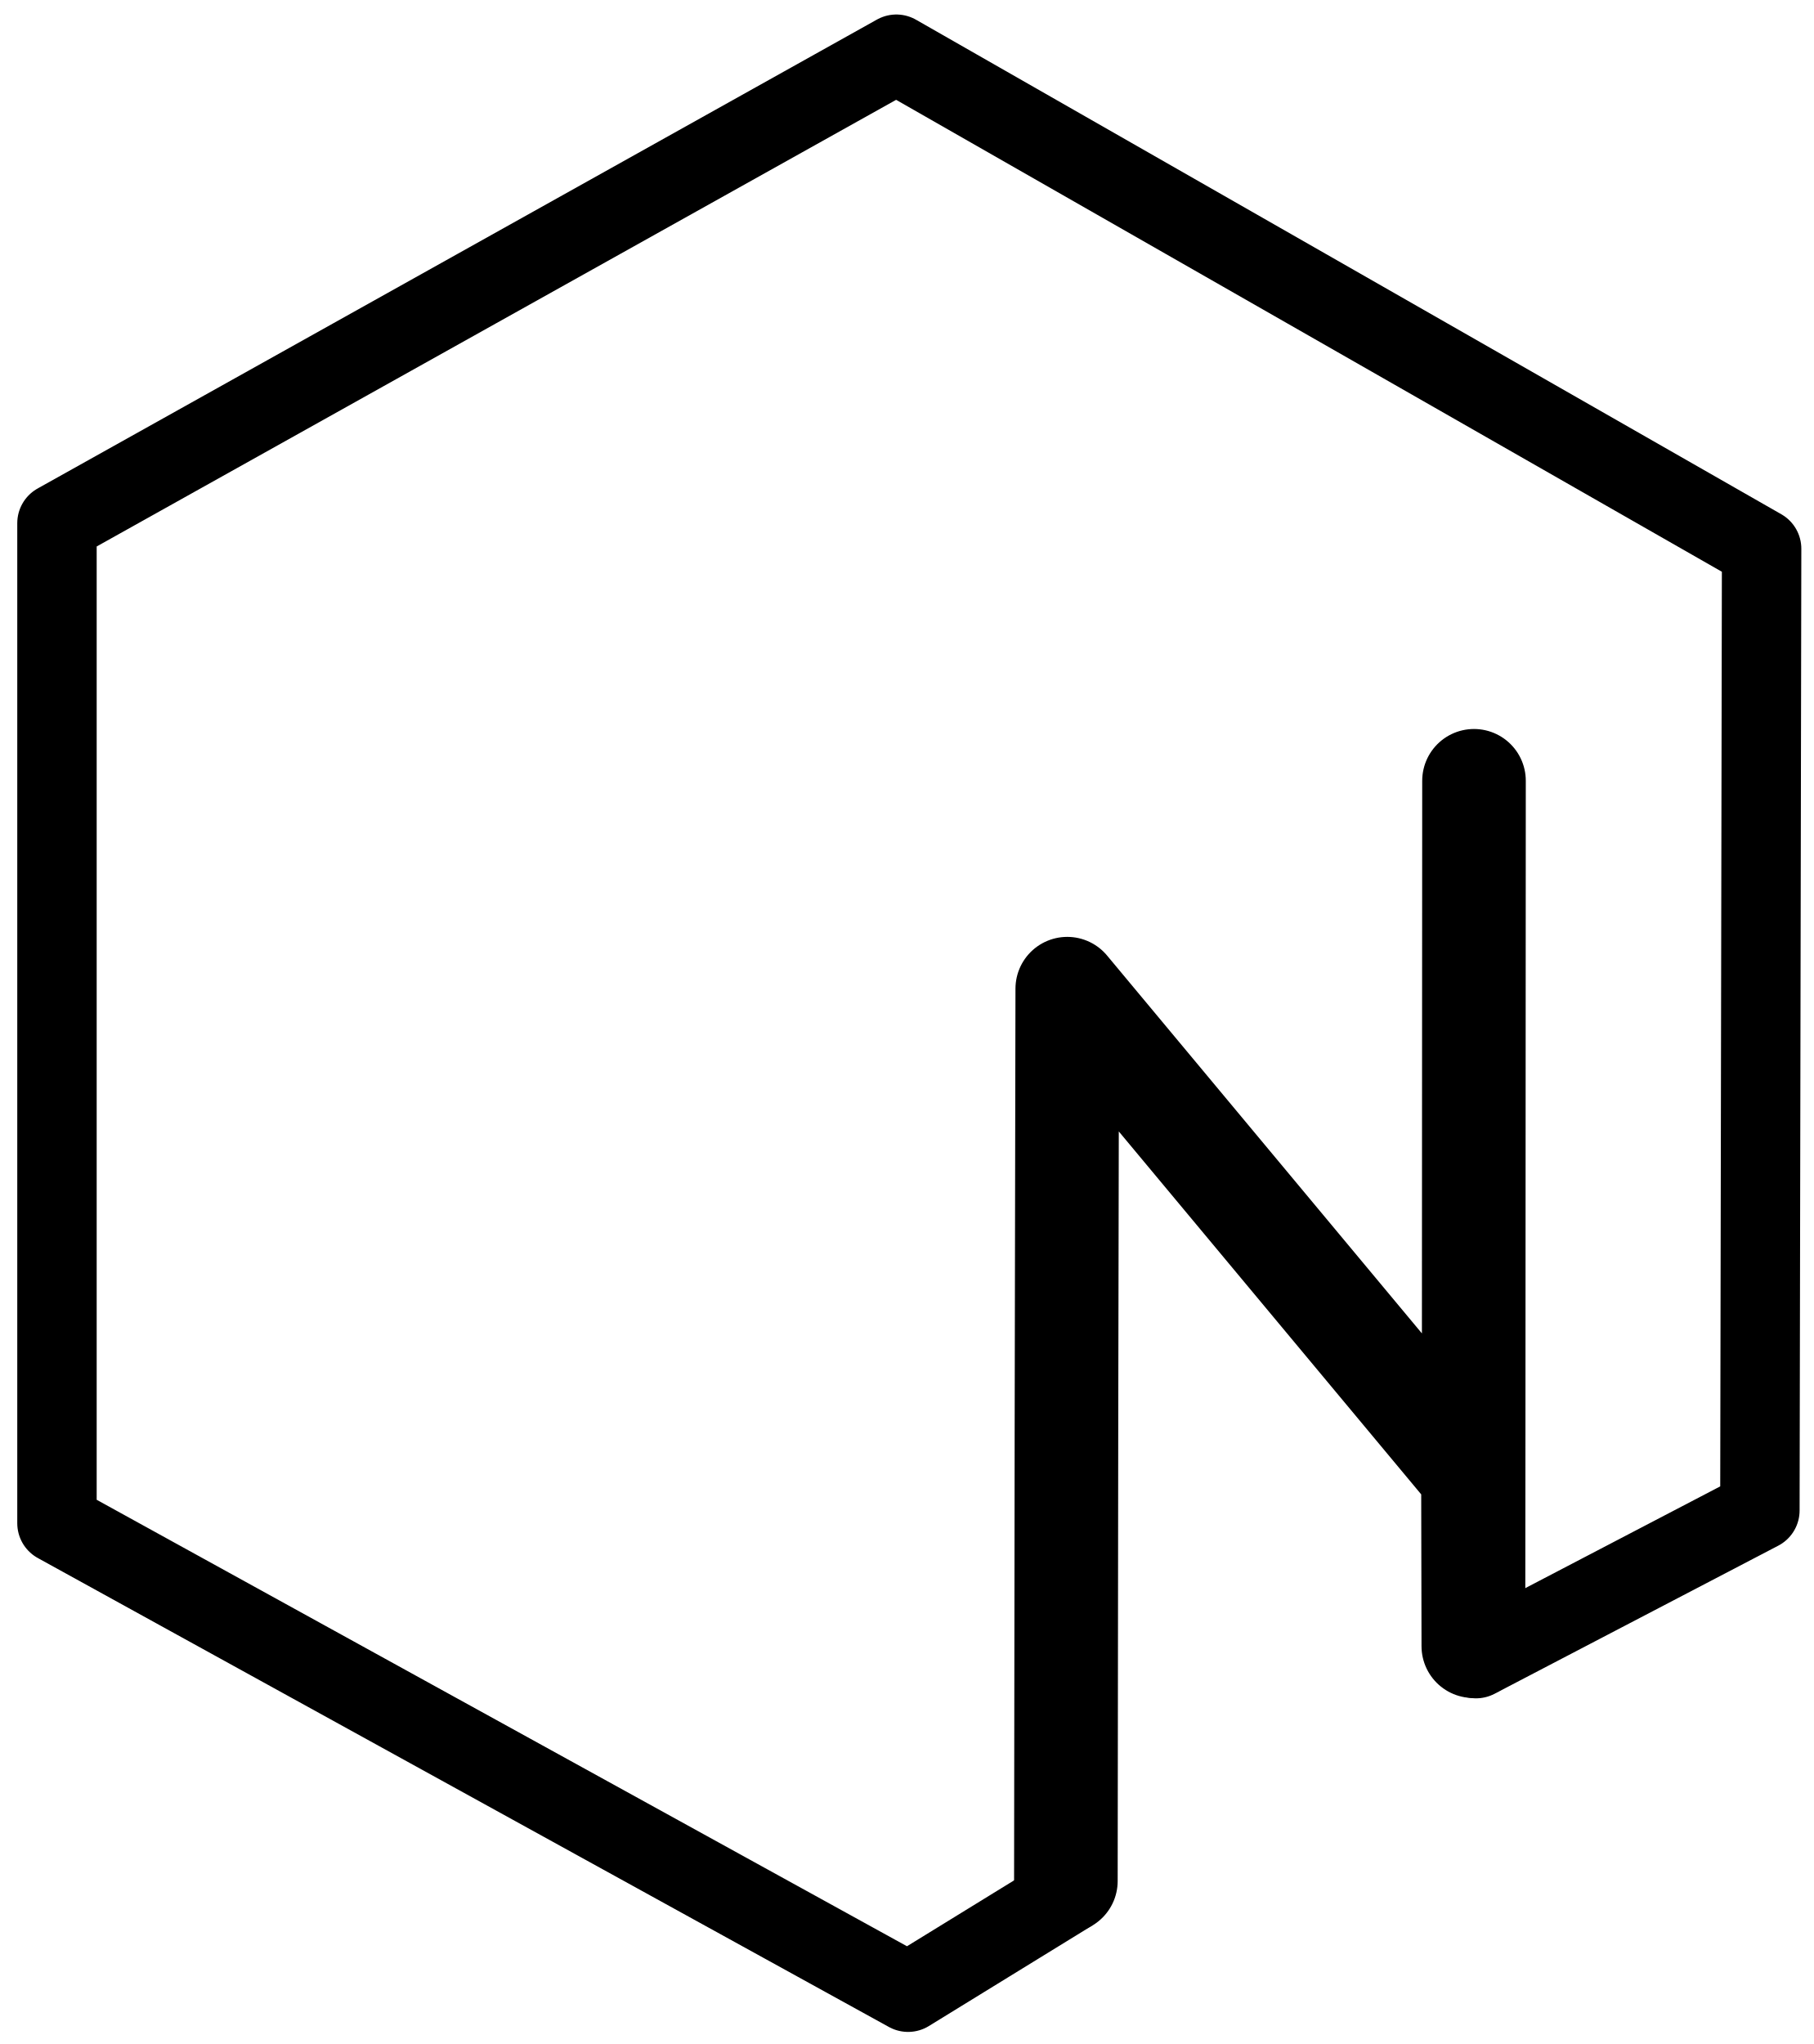
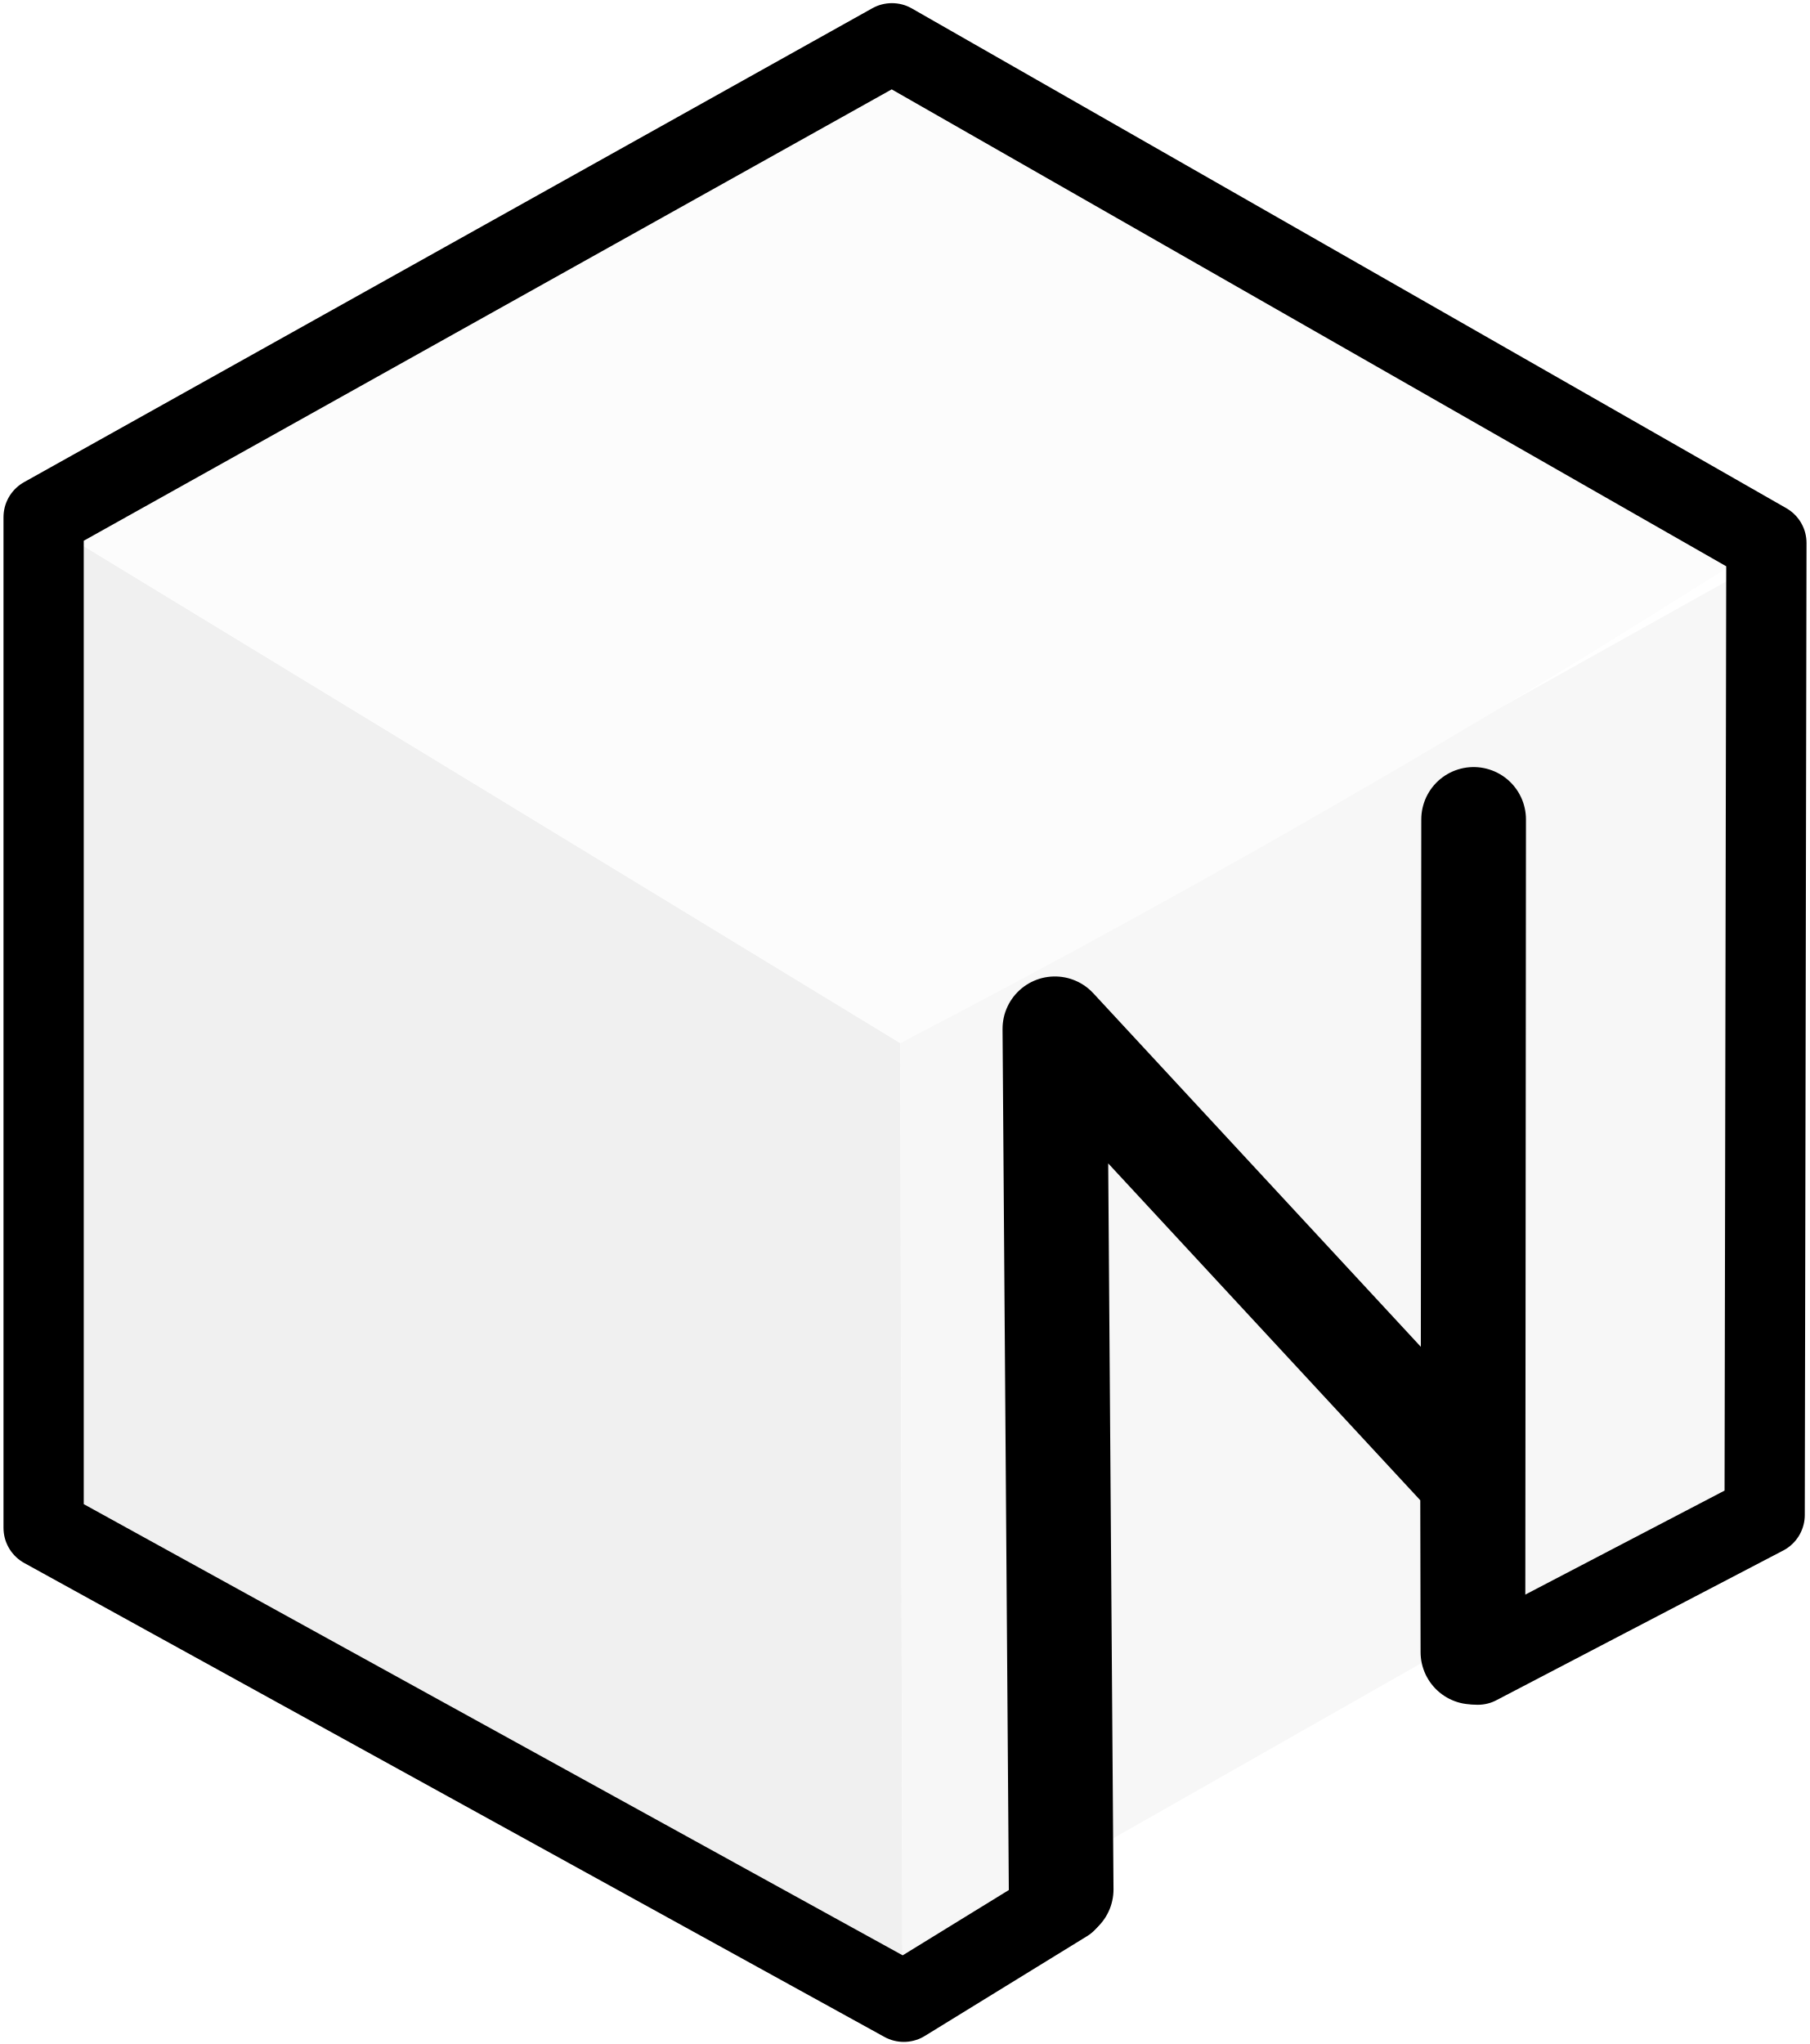
- <svg xmlns="http://www.w3.org/2000/svg" version="1.1" id="Layer_1" x="0px" y="0px" viewBox="0 0 525.3 591.9" style="enable-background:new 0 0 525.3 591.9;" xml:space="preserve">
+ <svg xmlns="http://www.w3.org/2000/svg" version="1.1" id="Layer_1" x="0px" y="0px" viewBox="0 0 518.6 585.7" style="enable-background:new 0 0 518.6 585.7;" xml:space="preserve">
  <style type="text/css">
- 	.st0{display:none;}
- 	.st1{display:inline;fill:none;stroke:#000000;stroke-width:23;stroke-linejoin:round;stroke-miterlimit:10;}
- 	.st2{fill:none;stroke:#000000;stroke-width:30;stroke-linecap:round;stroke-linejoin:round;stroke-miterlimit:10;}
- 	.st3{fill:none;stroke:#000000;stroke-width:23;stroke-linecap:round;stroke-linejoin:round;stroke-miterlimit:10;}
+ 	.st0{fill:#F0F0F0;}
+ 	.st1{fill:#F7F7F7;}
+ 	.st2{fill:#FCFCFC;}
+ 	.st3{display:none;}
+ 	.st4{display:inline;fill:none;stroke:#000000;stroke-width:23;stroke-linejoin:round;stroke-miterlimit:10;}
+ 	.st5{fill:none;stroke:#000000;stroke-width:30;stroke-linecap:round;stroke-linejoin:round;stroke-miterlimit:10;}
+ 	.st6{fill:none;stroke:#000000;stroke-width:23;stroke-linecap:round;stroke-linejoin:round;stroke-miterlimit:10;}
</style>
-   <g class="st0">
-     <path class="st1" d="M259.5,15.7C343,62.8,426.6,110,510.1,157.1c-0.2,93.4-0.3,186.9-0.5,280.3c-27.4,14.3-54.8,28.6-82.2,42.9   c0-27.4,0-54.7,0-82.1c-39.3-39.3-78.7-78.7-118-118c0,89.4,0,178.8,0,268.1c-15.5,9.5-31,19.1-46.5,28.6   c-82.2-45.3-164.4-90.5-246.5-135.8c0-96.5,0-193.1,0-289.6C97.5,106.2,178.5,60.9,259.5,15.7z" />
+   <path class="st0" d="M21,154.7c79,48.1,158,96.1,237,144.2c0.2,88.6,0.4,177.1,0.6,265.7C179.4,520.3,100.2,476.1,21,431.8  C21,339.4,21,247.1,21,154.7z" />
+   <path class="st1" d="M497.4,165.1c-79.8,44.6-159.6,89.2-239.4,133.8c0.2,87.4,0.4,174.8,0.6,262.2c80.9-46,161.7-91.9,242.6-137.9  C499.9,337.2,498.6,251.2,497.4,165.1z" />
+   <path class="st2" d="M255.4,25.7c-78.1,43-156.1,86-234.2,129c78.9,48.1,157.9,96.1,236.8,144.2c45.6-23.7,92.6-49.5,140.7-77.6  c37.4-21.8,73.2-43.8,107.4-65.7C422.5,112.3,338.9,69,255.4,25.7z" />
+   <g class="st3">
+     <path class="st4" d="M-380.6,299.7c83.5,47.1,167.1,94.3,250.6,141.4c-0.2,93.4-0.3,186.9-0.5,280.3   c-27.4,14.3-54.8,28.6-82.2,42.9c0-27.4,0-54.7,0-82.1c-39.3-39.3-78.7-78.7-118-118c0,89.4,0,178.8,0,268.1   c-15.5,9.5-31,19.1-46.5,28.6c-82.2-45.3-164.4-90.5-246.5-135.8c0-96.5,0-193.1,0-289.6C-542.6,390.2-461.6,344.9-380.6,299.7z" />
  </g>
-   <path class="st2" d="M308.7,544.7c0.1-86.1,0.2-172.3,0.4-258.4c39.2,47,78.3,94,117.5,141c0,3.7,0.1,49.4,0.1,49.4c0,0,0,0,0,0  c0.1,0,0.1-83.6,0.2-250.6" />
-   <path class="st3" d="M427.5,480.3c27.4-14.3,54.8-28.6,82.2-42.9c0.2-92.8,0.3-185.6,0.5-278.5c-83.5-47.7-167.1-95.5-250.6-143.2  C178.6,61,97.5,106.2,16.5,151.5c0,96.5,0,193.1,0,289.6c82.2,45.3,164.3,90.5,246.5,135.8c15.5-9.5,31-19.1,46.5-28.6" />
+   <path class="st5" d="M304.1,541.4c-0.6-82.2-1.2-164.4-1.8-246.6c39.9,43.1,79.8,86.1,119.7,129.2c0,3.7,0.1,49.4,0.1,49.4  c0.1-77.7,0.1-160.9,0.2-238.6" />
+   <path class="st6" d="M423.5,477c27.4-14.3,54.8-28.6,82.2-42.9c0.2-92.8,0.3-185.6,0.5-278.5c-83.5-47.7-167.1-95.5-250.6-143.2  c-81,45.3-162.1,90.5-243.1,135.8c0,96.5,0,193.1,0,289.6c82.2,45.3,164.3,90.5,246.5,135.8c15.5-9.5,31-19.1,46.5-28.6" />
</svg>
